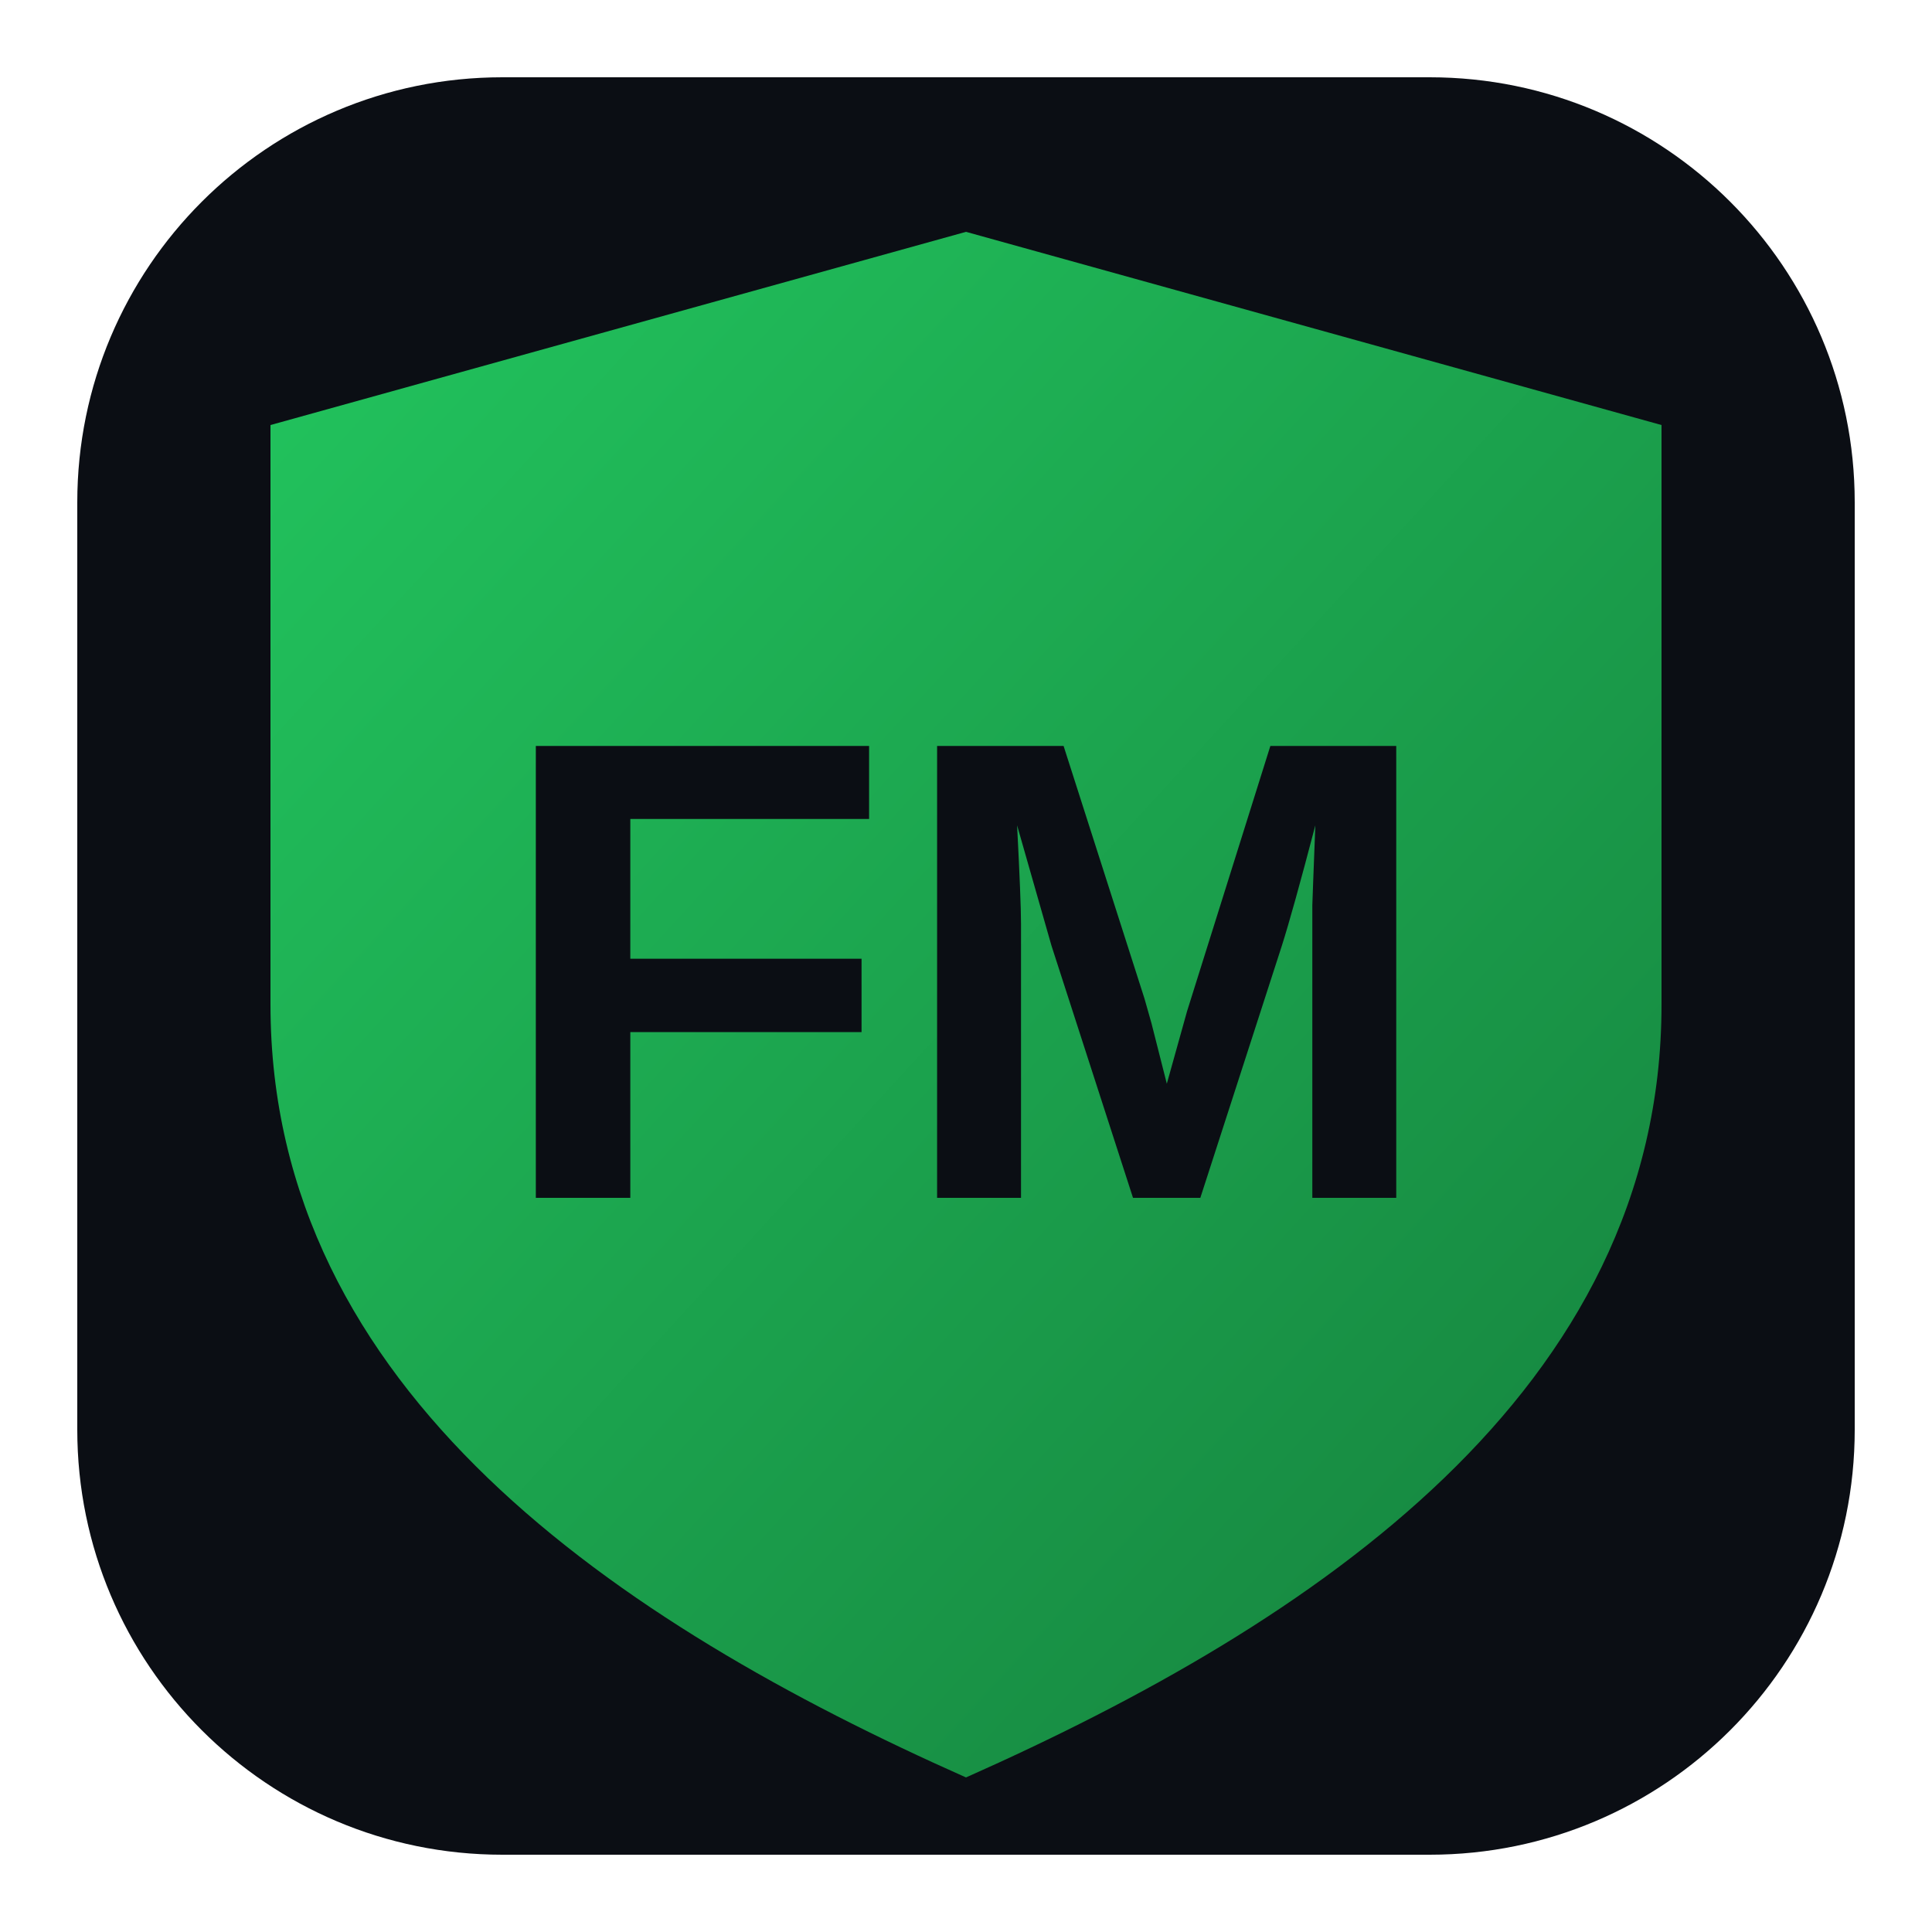
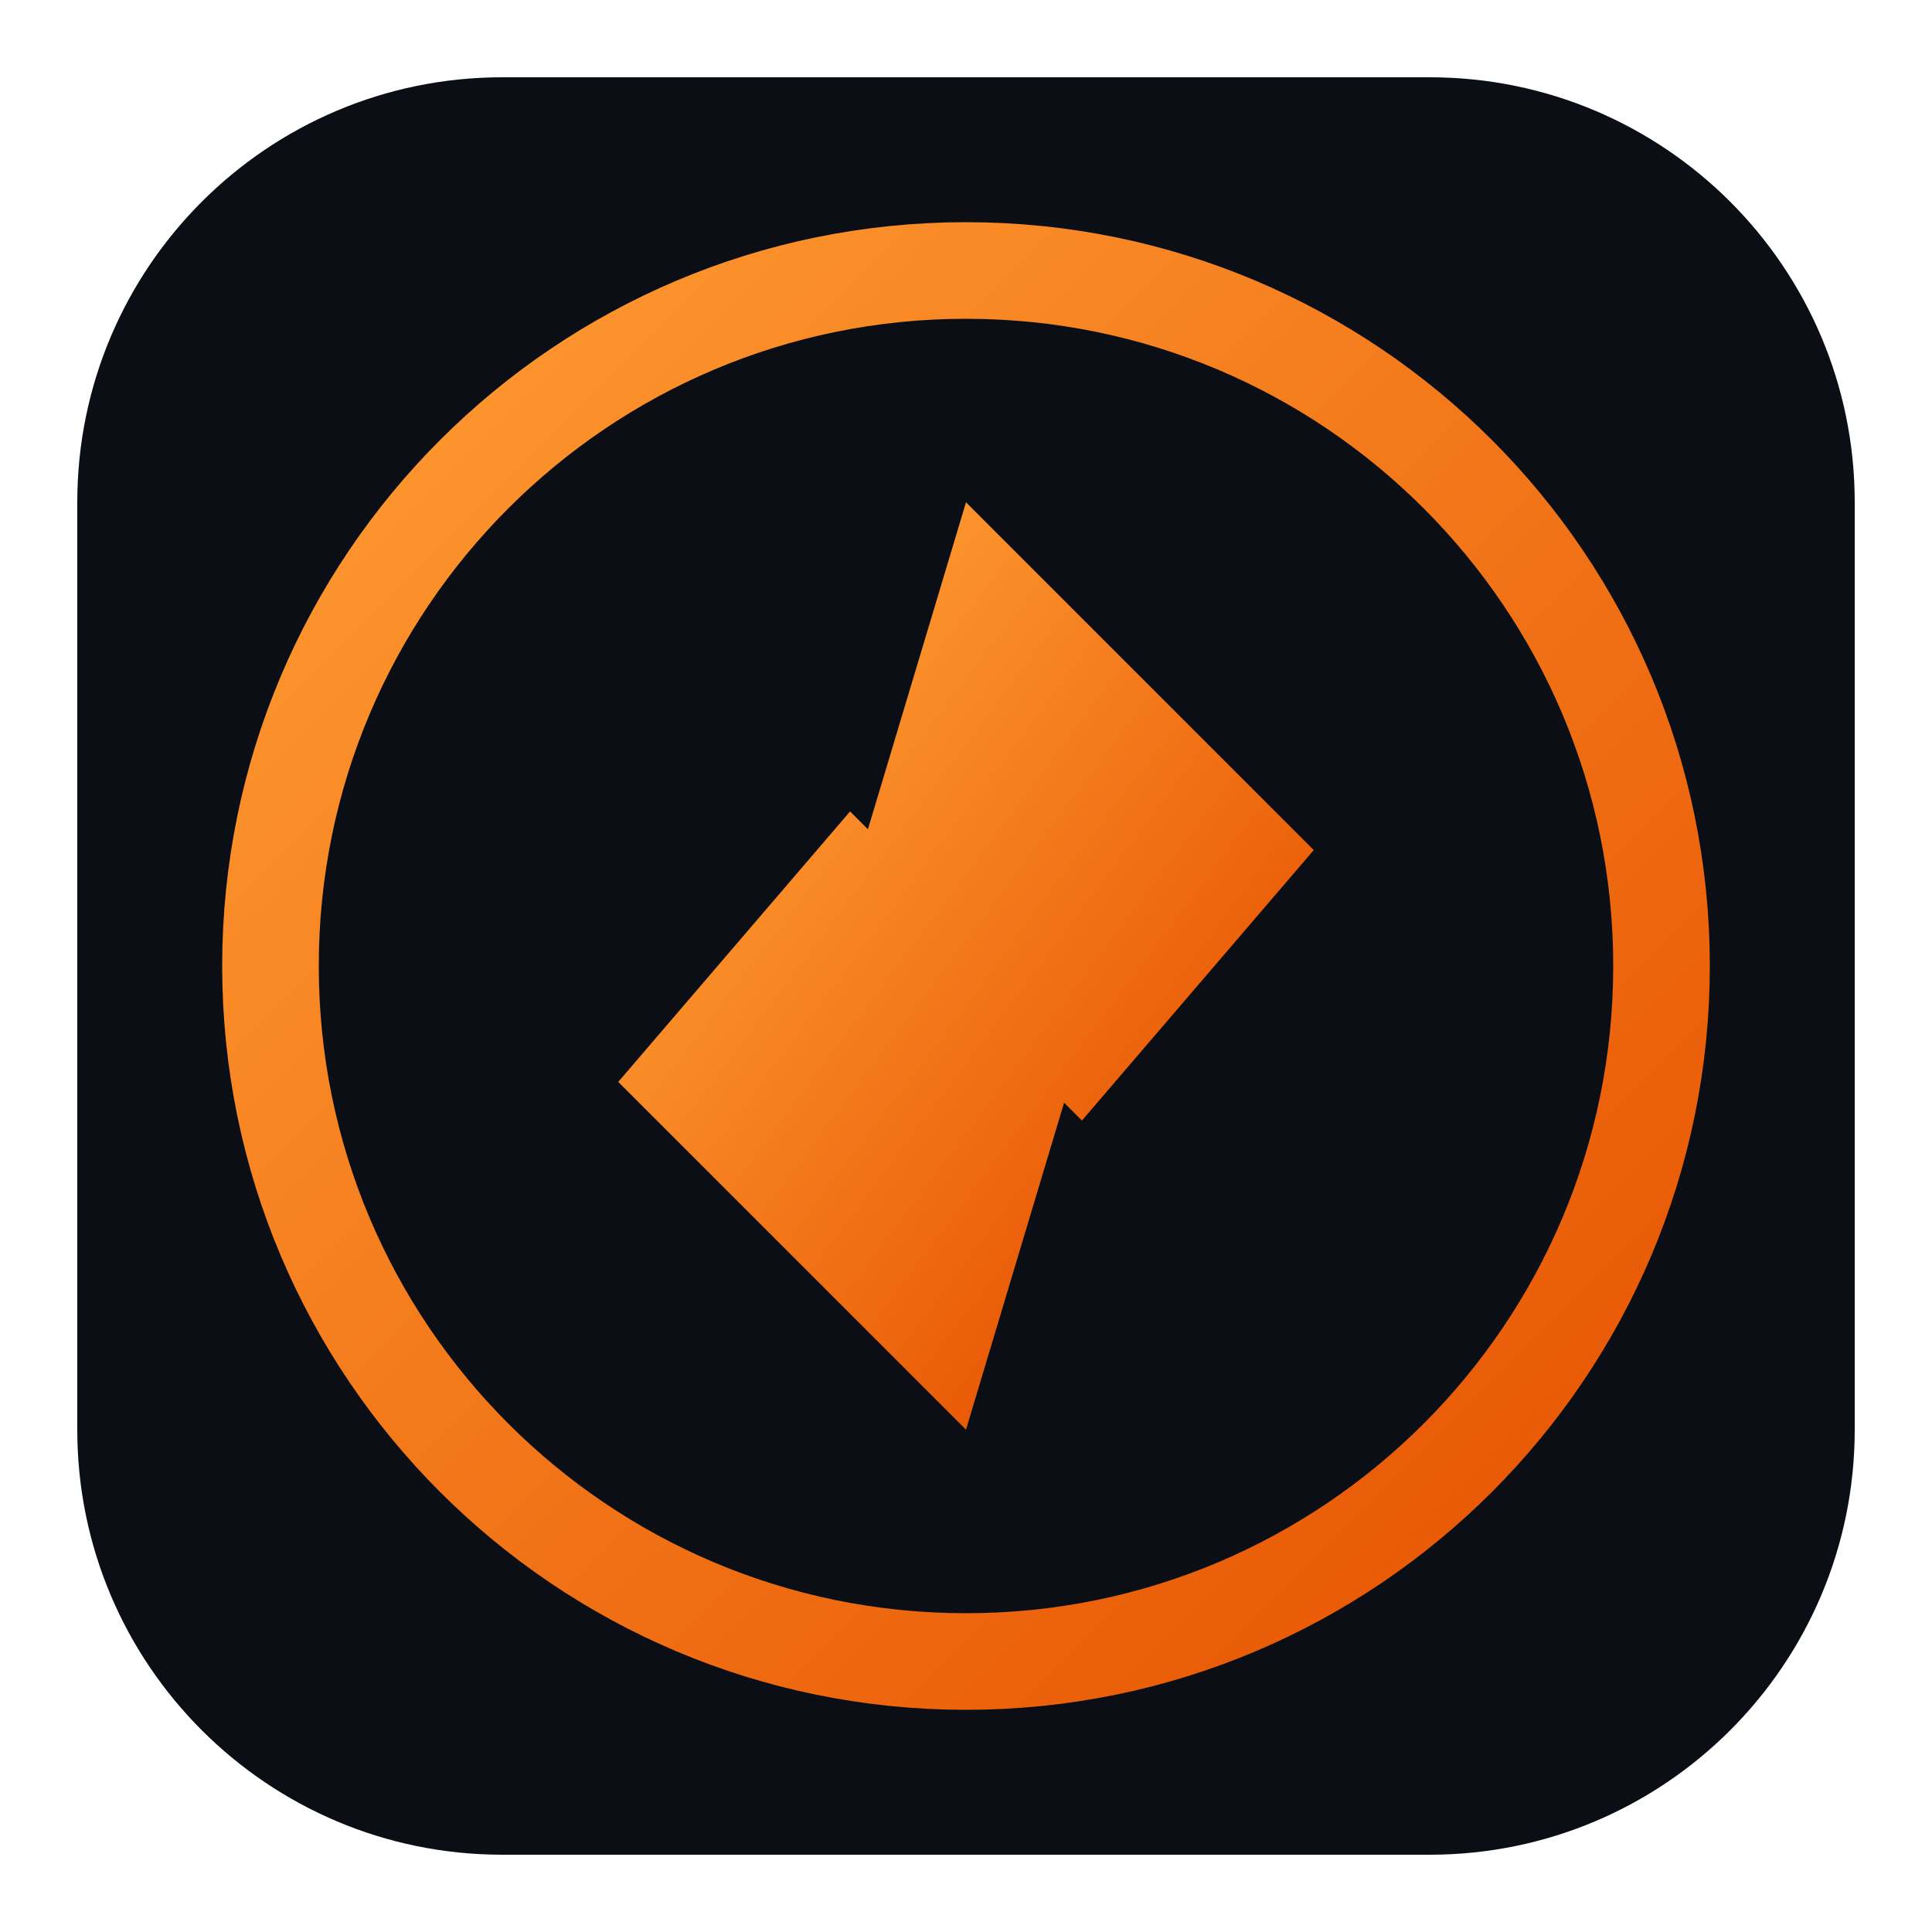
<svg xmlns="http://www.w3.org/2000/svg" viewBox="0 0 100 100">
  <defs>
    <linearGradient id="g" x1="0" y1="0" x2="1" y2="1">
-       <stop offset="0" stop-color="#22c55e" />
-       <stop offset="1" stop-color="#15803d" />
+       <stop offset="0" stop-color="#ff9d33" />
+       <stop offset="1" stop-color="#e65100" />
    </linearGradient>
  </defs>
  <rect x="4" y="4" width="92" height="92" rx="22" fill="#0b0e14" />
-   <path d="M50 12 L86 22 L86 52 C86 72 68 84 50 92 C32 84 14 72 14 52 L14 22 Z" fill="url(#g)" />
-   <text x="50" y="62" text-anchor="middle" font-family="Arial, sans-serif" font-weight="900" font-size="34" fill="#0b0e14">FM</text>
+   <circle cx="50" cy="50" r="36" fill="none" stroke="url(#g)" stroke-width="5" />
+   <path d="M50 26 L68 44 L56 58 L44 46 Z" fill="url(#g)" />
+   <path d="M50 74 L32 56 L44 42 L56 54 Z" fill="url(#g)" />
</svg>
